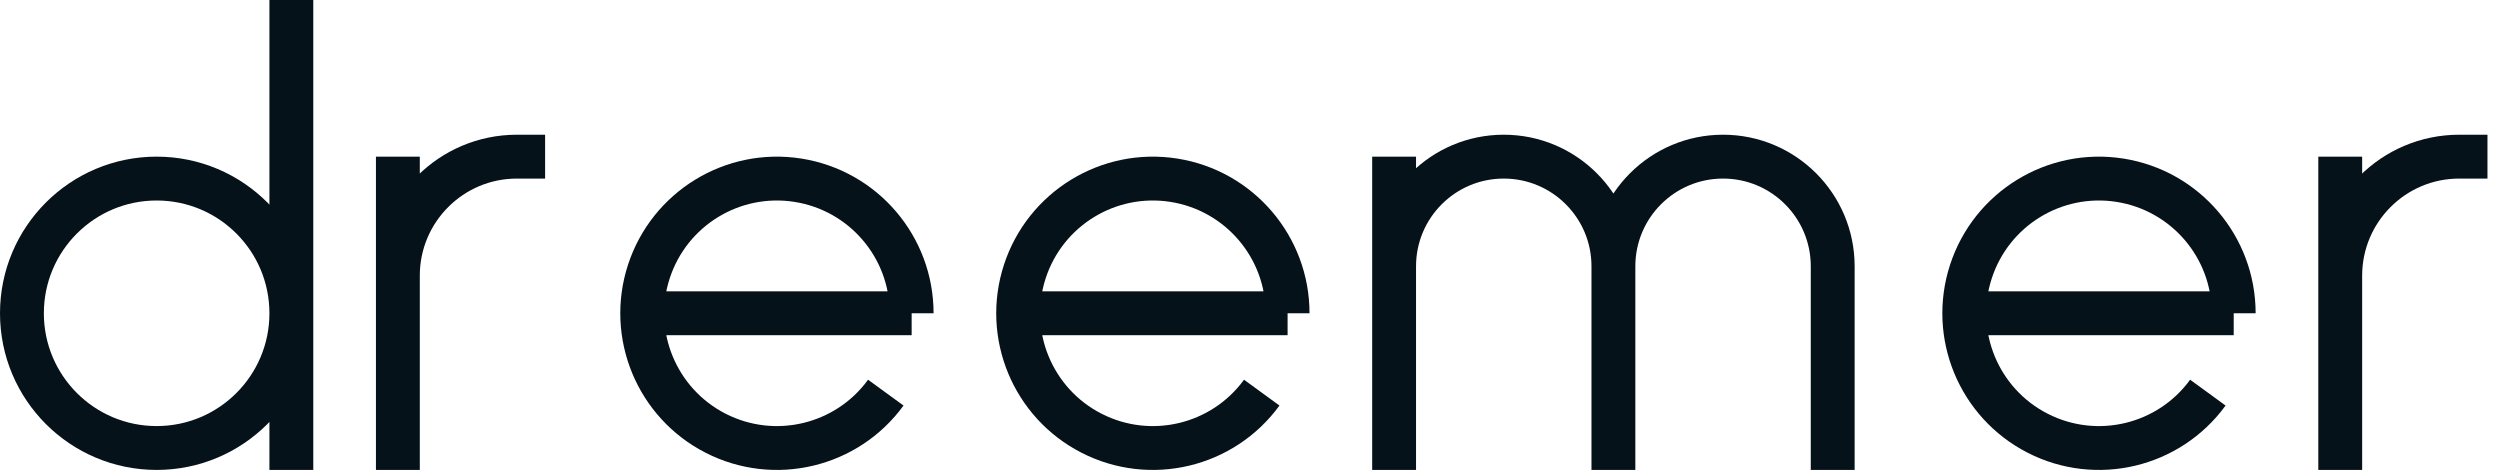
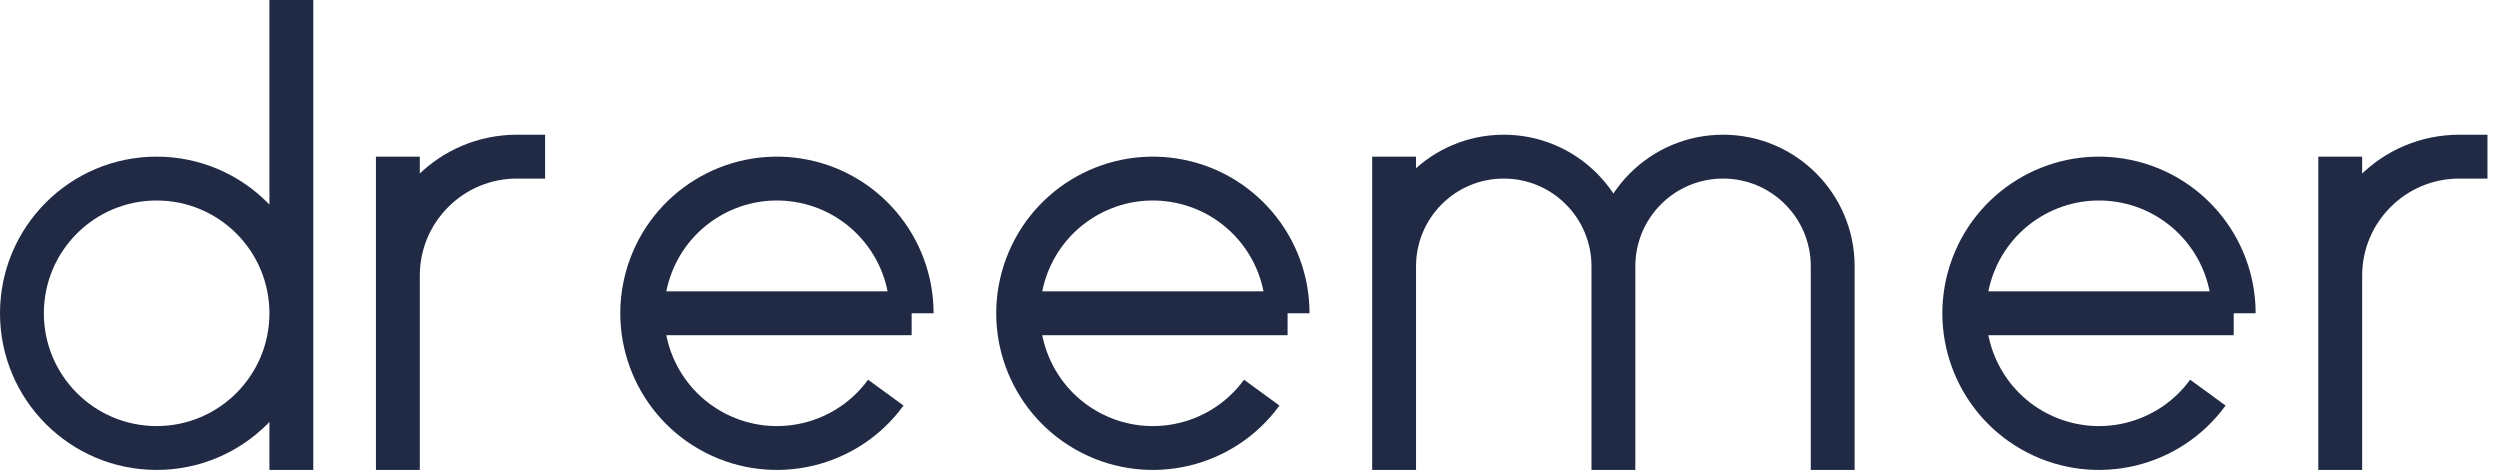
<svg xmlns="http://www.w3.org/2000/svg" viewBox="0 0 798 150" role="img" aria-label="dreemer">
-   <g fill="none" stroke="#061219" stroke-width="14" stroke-linejoin="round">
+   <g fill="none" stroke="#202A44" stroke-width="14" stroke-linejoin="round">
    <path d="M 7 100 A 43 43 0 1 0 93 100 A 43 43 0 1 0 7 100 Z M 93 0 V 150" />
    <path d="M 127 150 V 50 M 127 88 A 38 38 0 0 1 165 50 H 174" />
    <path d="M 291 100 A 43 43 0 1 0 282.75 125.33 M 207 100 H 291" />
    <path d="M 411 100 A 43 43 0 1 0 402.75 125.33 M 327 100 H 411" />
    <path d="M 445 150 V 50 M 445 85 A 35 35 0 0 1 515 85 V 150 M 515 85 A 35 35 0 0 1 585 85 V 150" />
    <path d="M 713 100 A 43 43 0 1 0 704.75 125.33 M 629 100 H 713" />
    <path d="M 747 150 V 50 M 747 88 A 38 38 0 0 1 785 50 H 794" />
  </g>
</svg>
